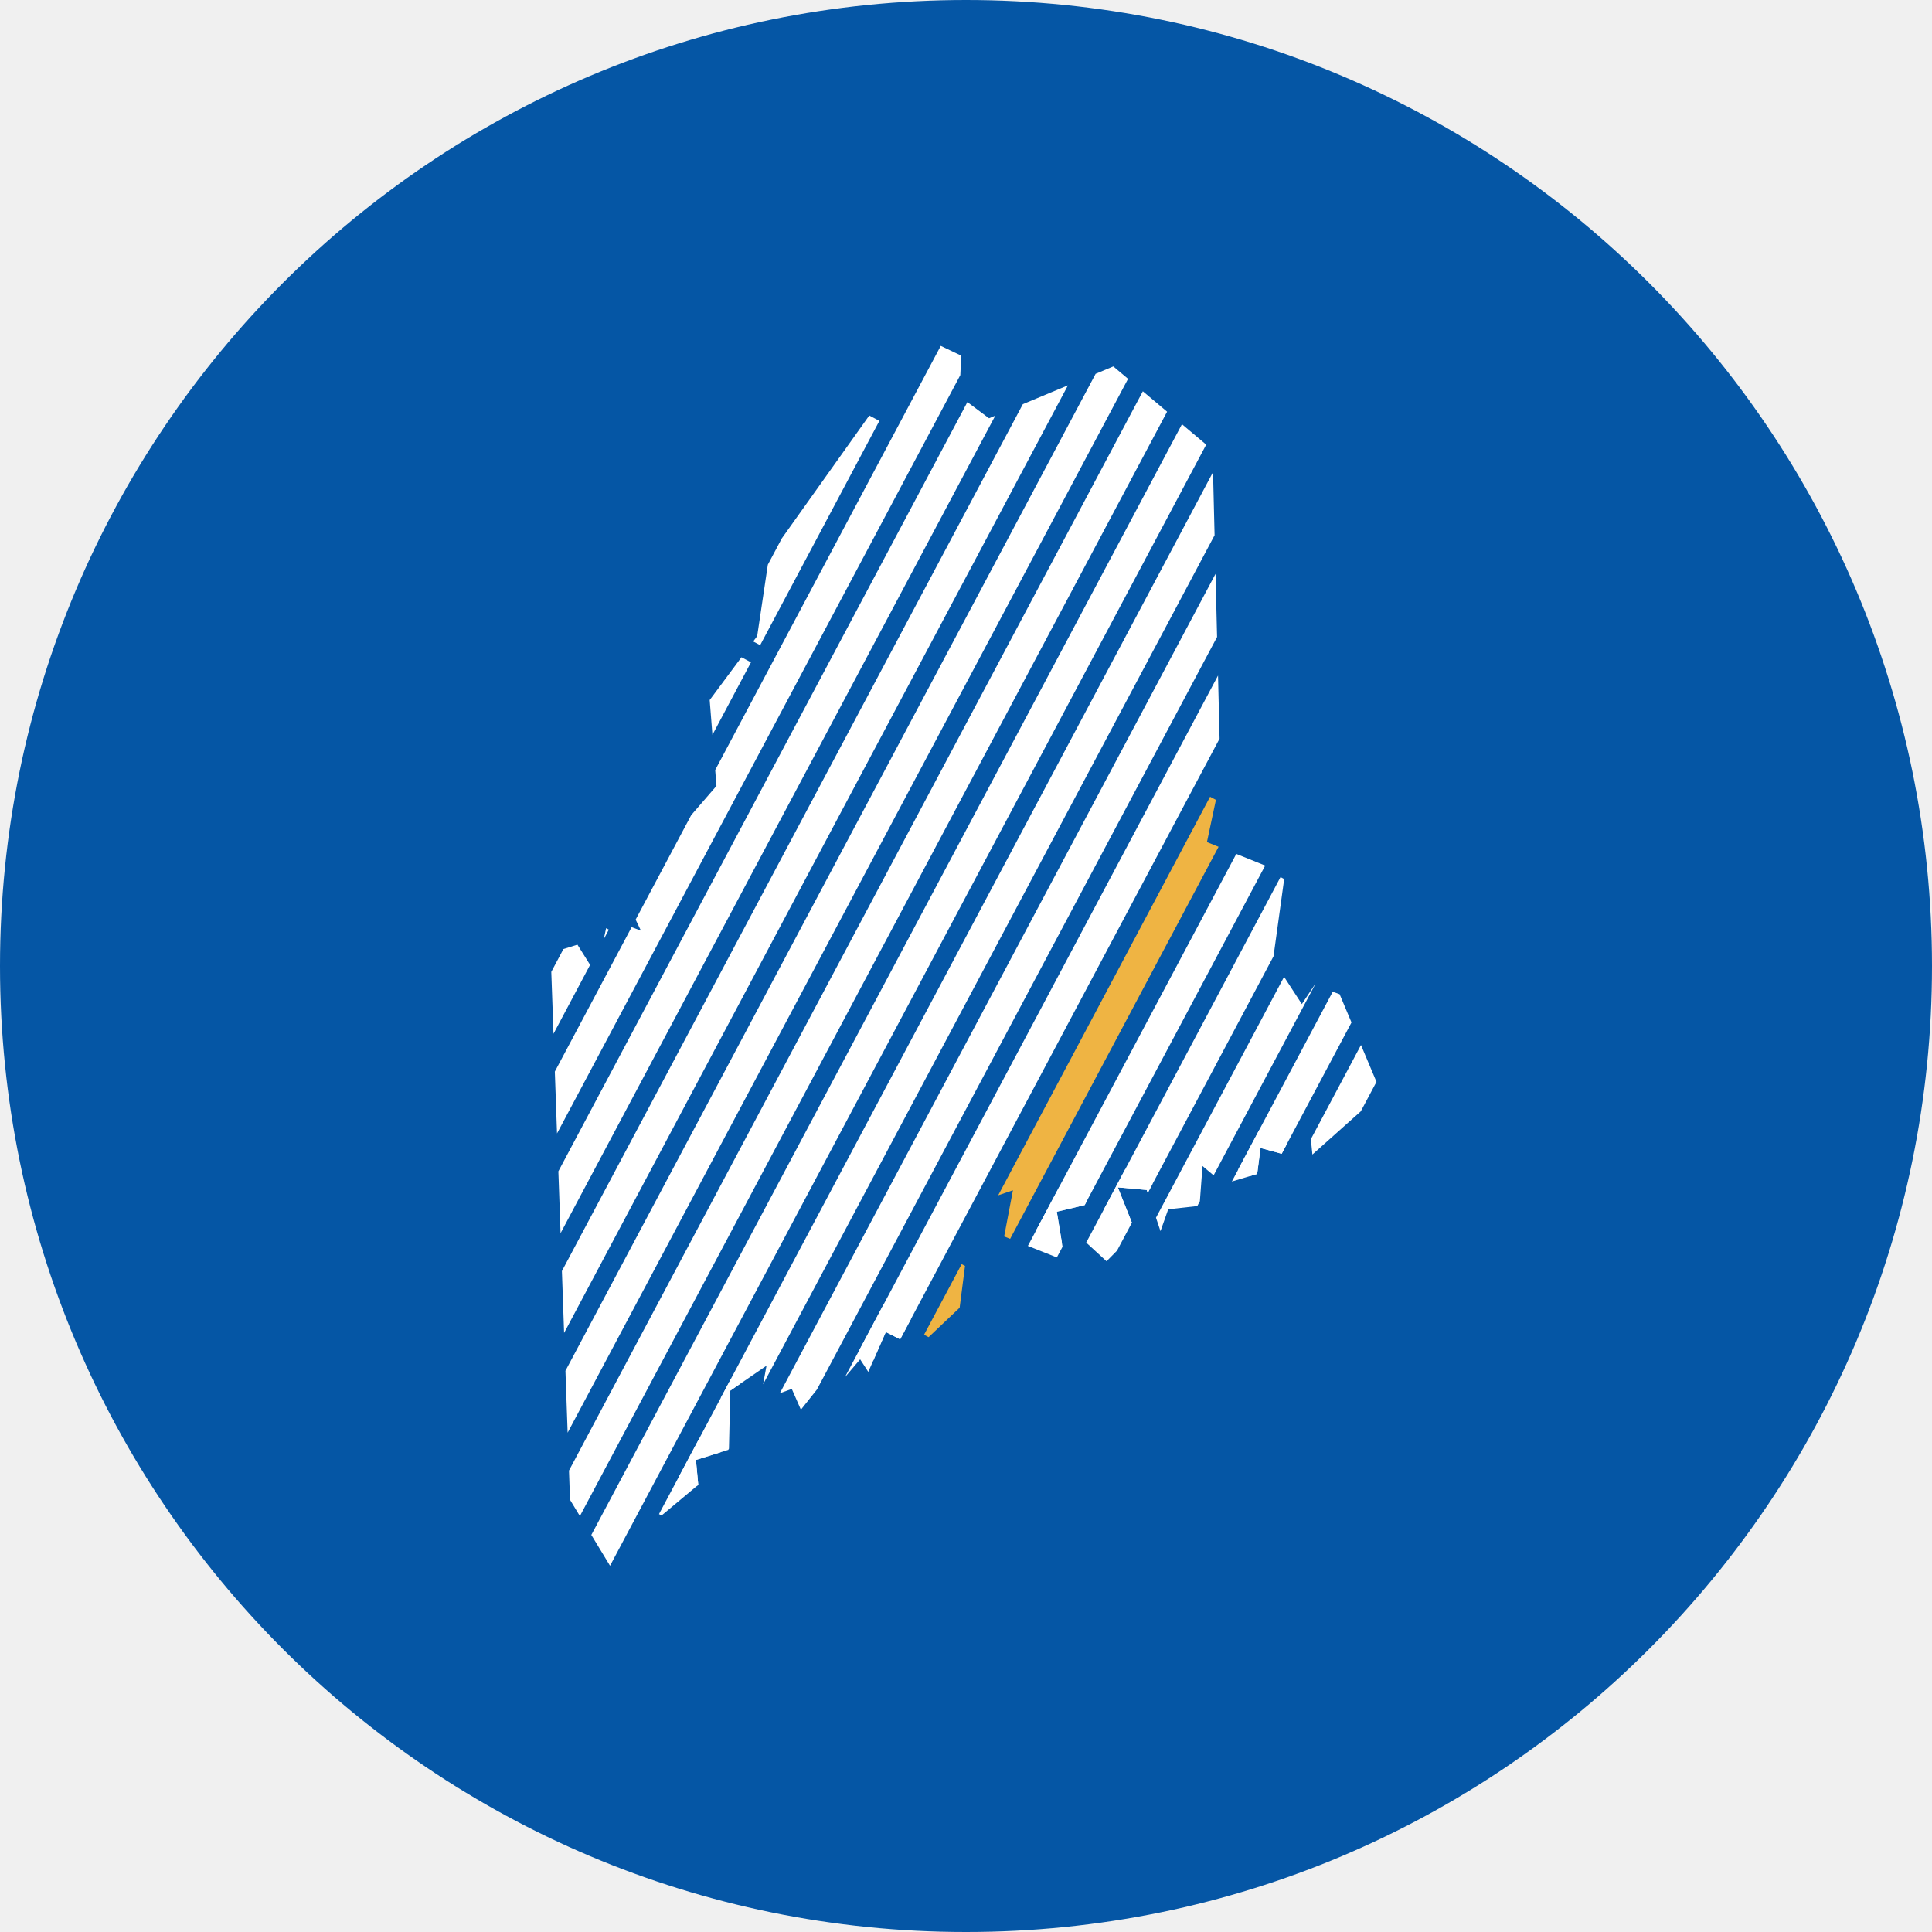
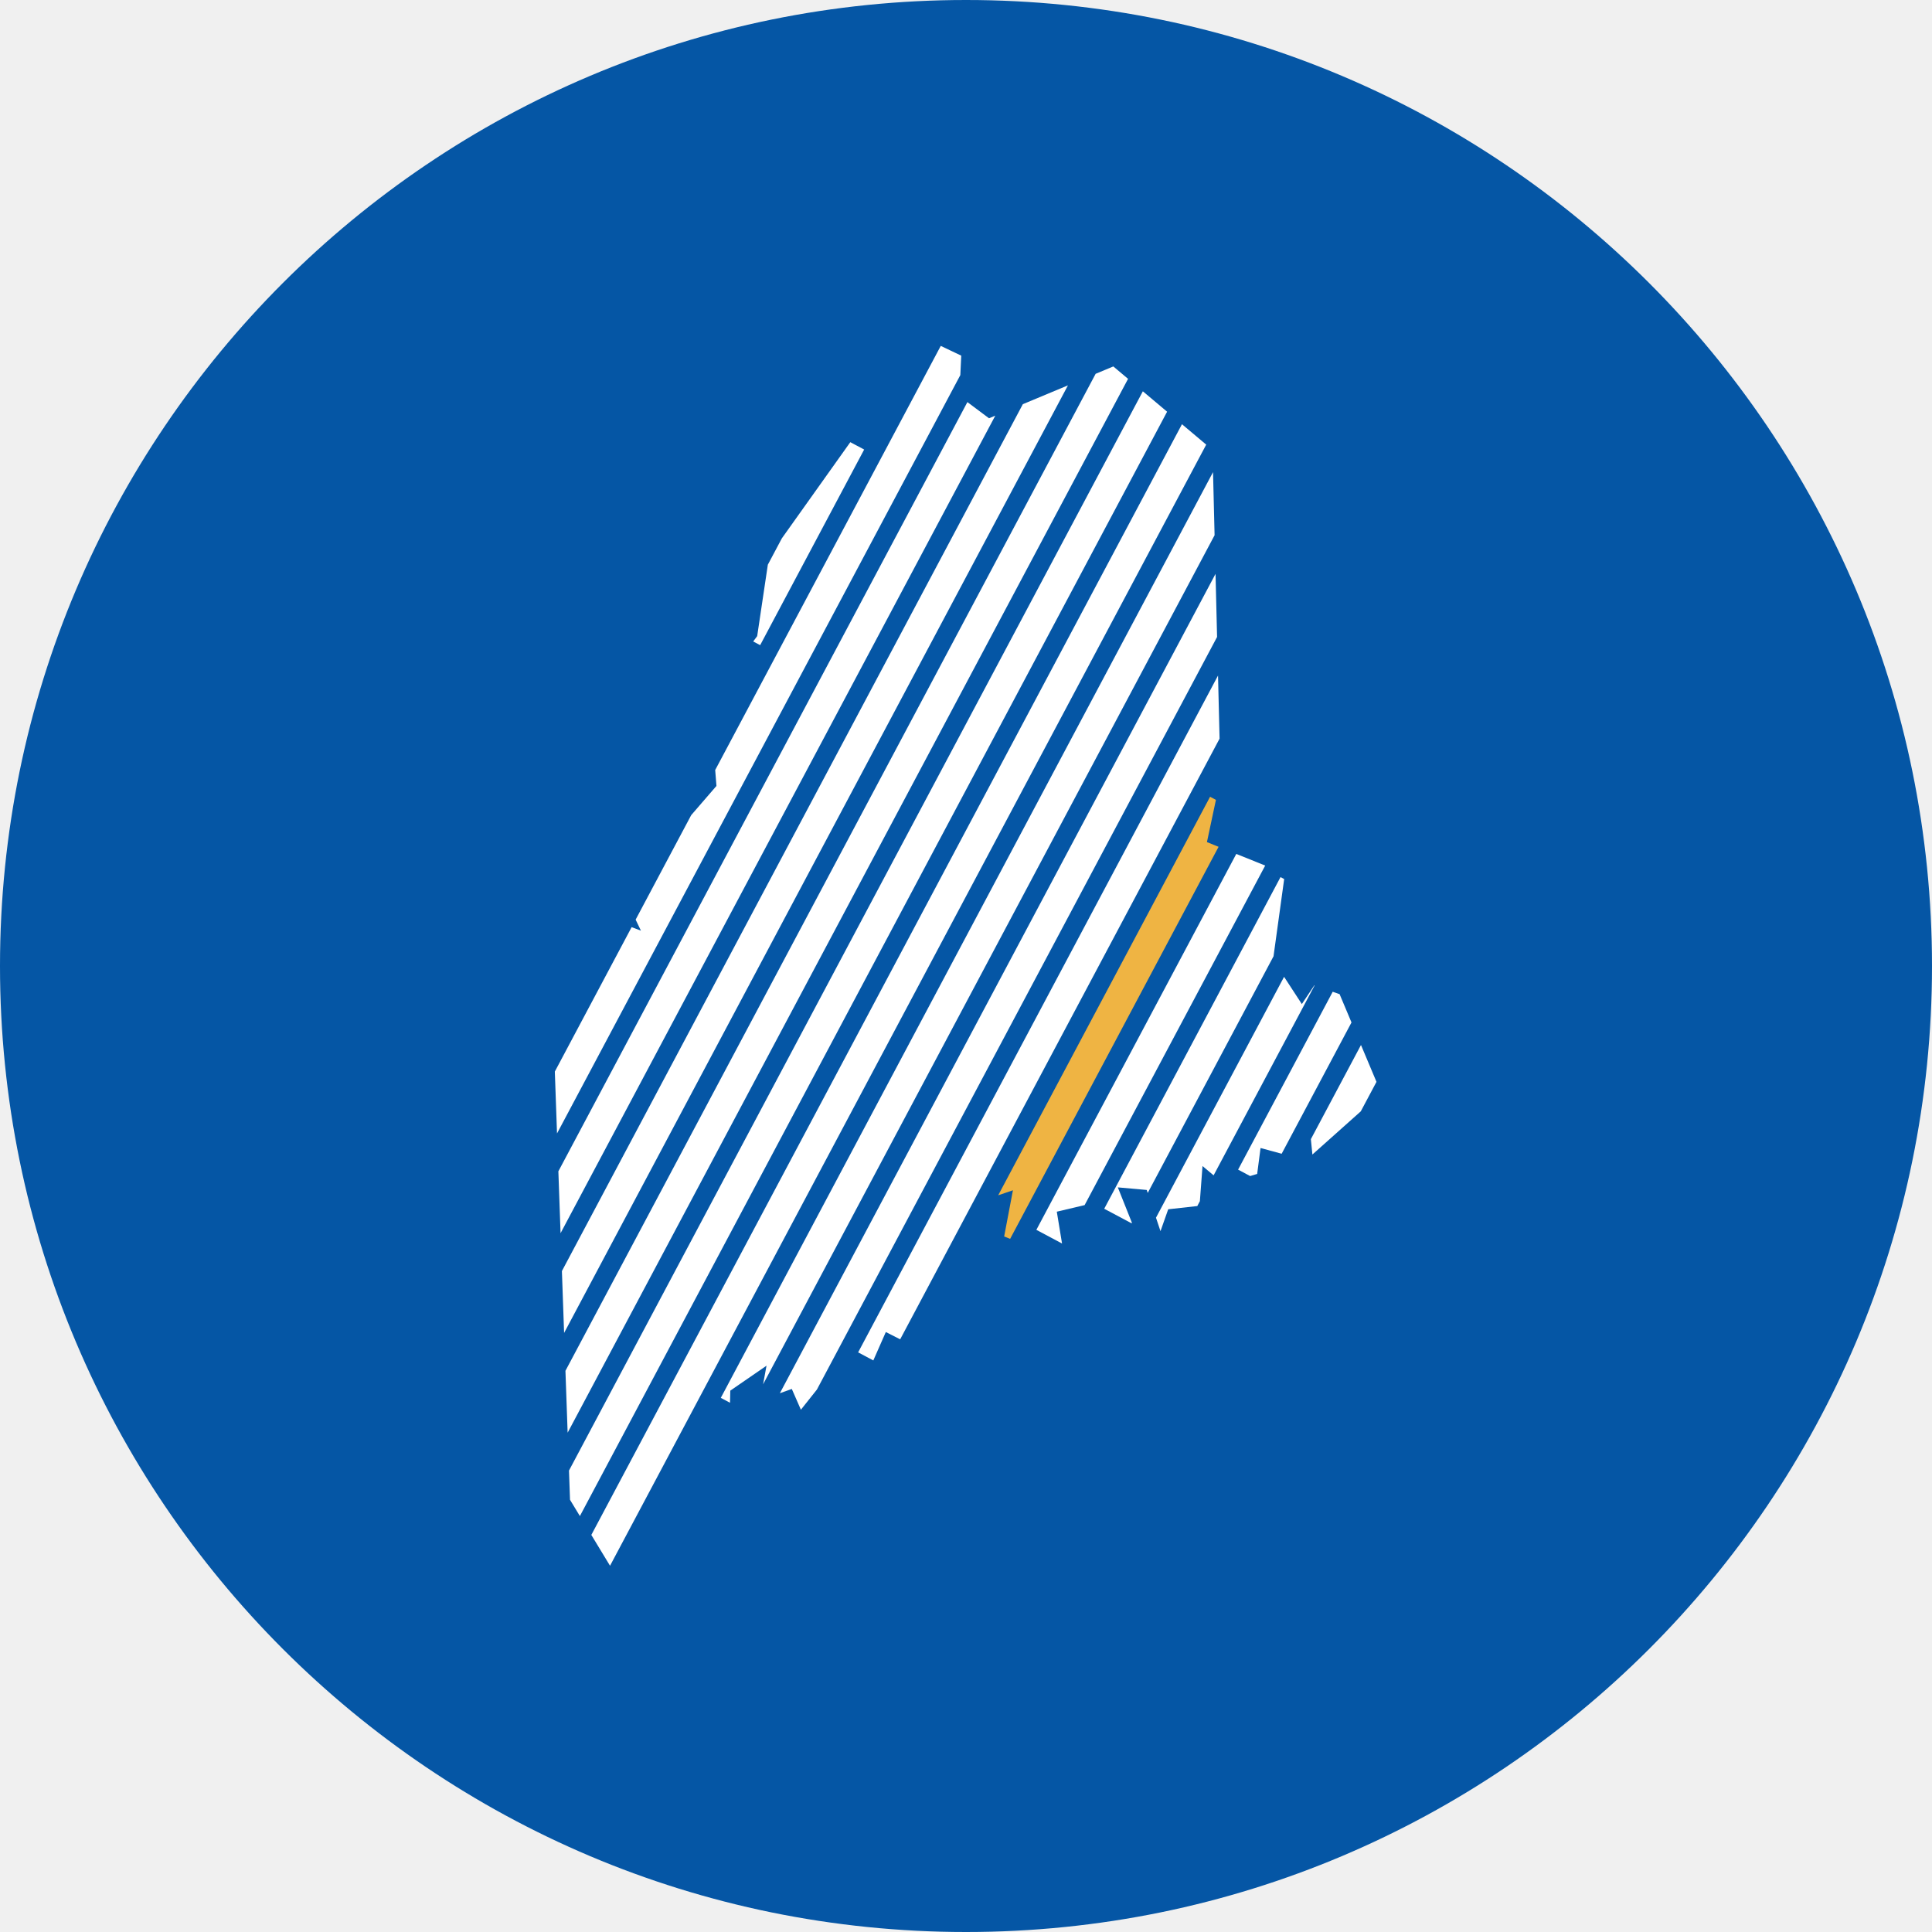
<svg xmlns="http://www.w3.org/2000/svg" viewBox="0 0 240 240" width="240" height="240" role="img" aria-label="Generation Maine">
  <circle cx="120" cy="120" r="120" fill="#0556A5" />
  <defs>
    <clipPath id="a3">
      <path d="M119.41 44.18 L119.17 49.20 L122.86 51.96 L138.30 45.52 L150.62 55.89 L151.62 96.67 L149.93 104.61 L159.62 108.51 L158.14 119.24 L161.72 124.73 L163.27 122.40 L166.41 123.50 L171.58 135.79 L163.03 143.42 L162.65 139.58 L160.23 143.60 L156.59 142.61 L156.17 145.83 L152.03 147.07 L149.38 144.85 L149.01 149.79 L145.12 150.22 L144.16 152.94 L142.45 147.82 L138.86 147.50 L141.06 153.02 L137.46 156.68 L134.63 154.08 L135.93 149.42 L131.28 150.52 L132.28 156.60 L124.74 153.60 L125.83 147.86 L120.87 149.55 L119.21 162.45 L113.94 167.45 L110.04 165.47 L107.86 170.42 L106.85 168.86 L104.12 172.07 L102.81 170.94 L99.49 175.12 L98.36 172.54 L94.43 173.95 L95.22 169.65 L90.72 172.75 L90.55 180.08 L86.45 181.36 L86.74 184.45 L81.64 188.71 L77.90 198.00 L70.81 186.31 L68.40 118.39 L71.73 117.35 L74.07 121.08 L75.55 114.08 L79.62 115.61 L77.42 111.03 L89.00 97.63 L88.16 86.96 L94.06 79.02 L95.54 69.10 L114.83 42.00Z" />
    </clipPath>
  </defs>
  <g clip-path="url(#a3)">
-     <path d="M107.54 51.38 L92.73 79.24" stroke="#FFFFFF" stroke-width="3.85" fill="none" />
-     <path d="M91.59 81.37 L86.41 91.12" stroke="#FFFFFF" stroke-width="3.85" fill="none" />
-     <path d="M73.93 114.58 L66.81 127.98" stroke="#FFFFFF" stroke-width="3.85" fill="none" />
+     <path d="M105.65 54.94 L92.73 79.24" stroke="#FFFFFF" stroke-width="3.85" fill="none" />
    <path d="M120.41 40.4 L67.25 140.36" stroke="#FFFFFF" stroke-width="3.85" fill="none" />
    <path d="M123.54 47.72 L67.69 152.75" stroke="#FFFFFF" stroke-width="3.85" fill="none" />
    <path d="M131.67 45.64 L68.13 165.14" stroke="#FFFFFF" stroke-width="3.85" fill="none" />
    <path d="M140.43 42.4 L68.57 177.53" stroke="#FFFFFF" stroke-width="3.85" fill="none" />
    <path d="M145.28 46.48 L69.07 189.81" stroke="#FFFFFF" stroke-width="3.85" fill="none" />
    <path d="M150.14 50.57 L72.81 195.99" stroke="#FFFFFF" stroke-width="3.85" fill="none" />
    <path d="M152.59 59.17 L91.24 174.55" stroke="#FFFFFF" stroke-width="3.85" fill="none" />
-     <path d="M92.46 172.26 L86.05 184.32" stroke="#FFFFFF" stroke-width="3.85" fill="none" />
-     <path d="M88.43 179.84 L83.56 188.99" stroke="#FFFFFF" stroke-width="3.85" fill="none" />
    <path d="M152.9 71.81 L97.0 176.94" stroke="#FFFFFF" stroke-width="3.85" fill="none" />
    <path d="M153.21 84.44 L108.3 168.9" stroke="#FFFFFF" stroke-width="3.85" fill="none" />
-     <path d="M111.45 162.97 L105.85 173.5" stroke="#FFFFFF" stroke-width="3.85" fill="none" />
    <path d="M152.02 99.88 L123.64 153.26" stroke="#EFB443" stroke-width="3.85" fill="none" />
-     <path d="M121.16 157.94 L116.49 166.71" stroke="#EFB443" stroke-width="3.85" fill="none" />
    <path d="M157.18 103.4 L130.44 153.68" stroke="#FFFFFF" stroke-width="3.85" fill="none" />
-     <path d="M133.29 148.34 L127.68 158.88" stroke="#FFFFFF" stroke-width="3.85" fill="none" />
    <path d="M160.77 109.86 L138.87 151.06" stroke="#FFFFFF" stroke-width="3.85" fill="none" />
-     <path d="M141.48 146.15 L134.59 159.1" stroke="#FFFFFF" stroke-width="3.85" fill="none" />
    <path d="M162.52 119.79 L144.61 153.47" stroke="#FFFFFF" stroke-width="3.85" fill="none" />
    <path d="M168.73 121.33 L155.5 146.2" stroke="#FFFFFF" stroke-width="3.85" fill="none" />
-     <path d="M158.13 141.27 L153.81 149.4" stroke="#FFFFFF" stroke-width="3.85" fill="none" />
    <path d="M171.84 128.7 L163.09 145.14" stroke="#FFFFFF" stroke-width="3.85" fill="none" />
  </g>
</svg>
